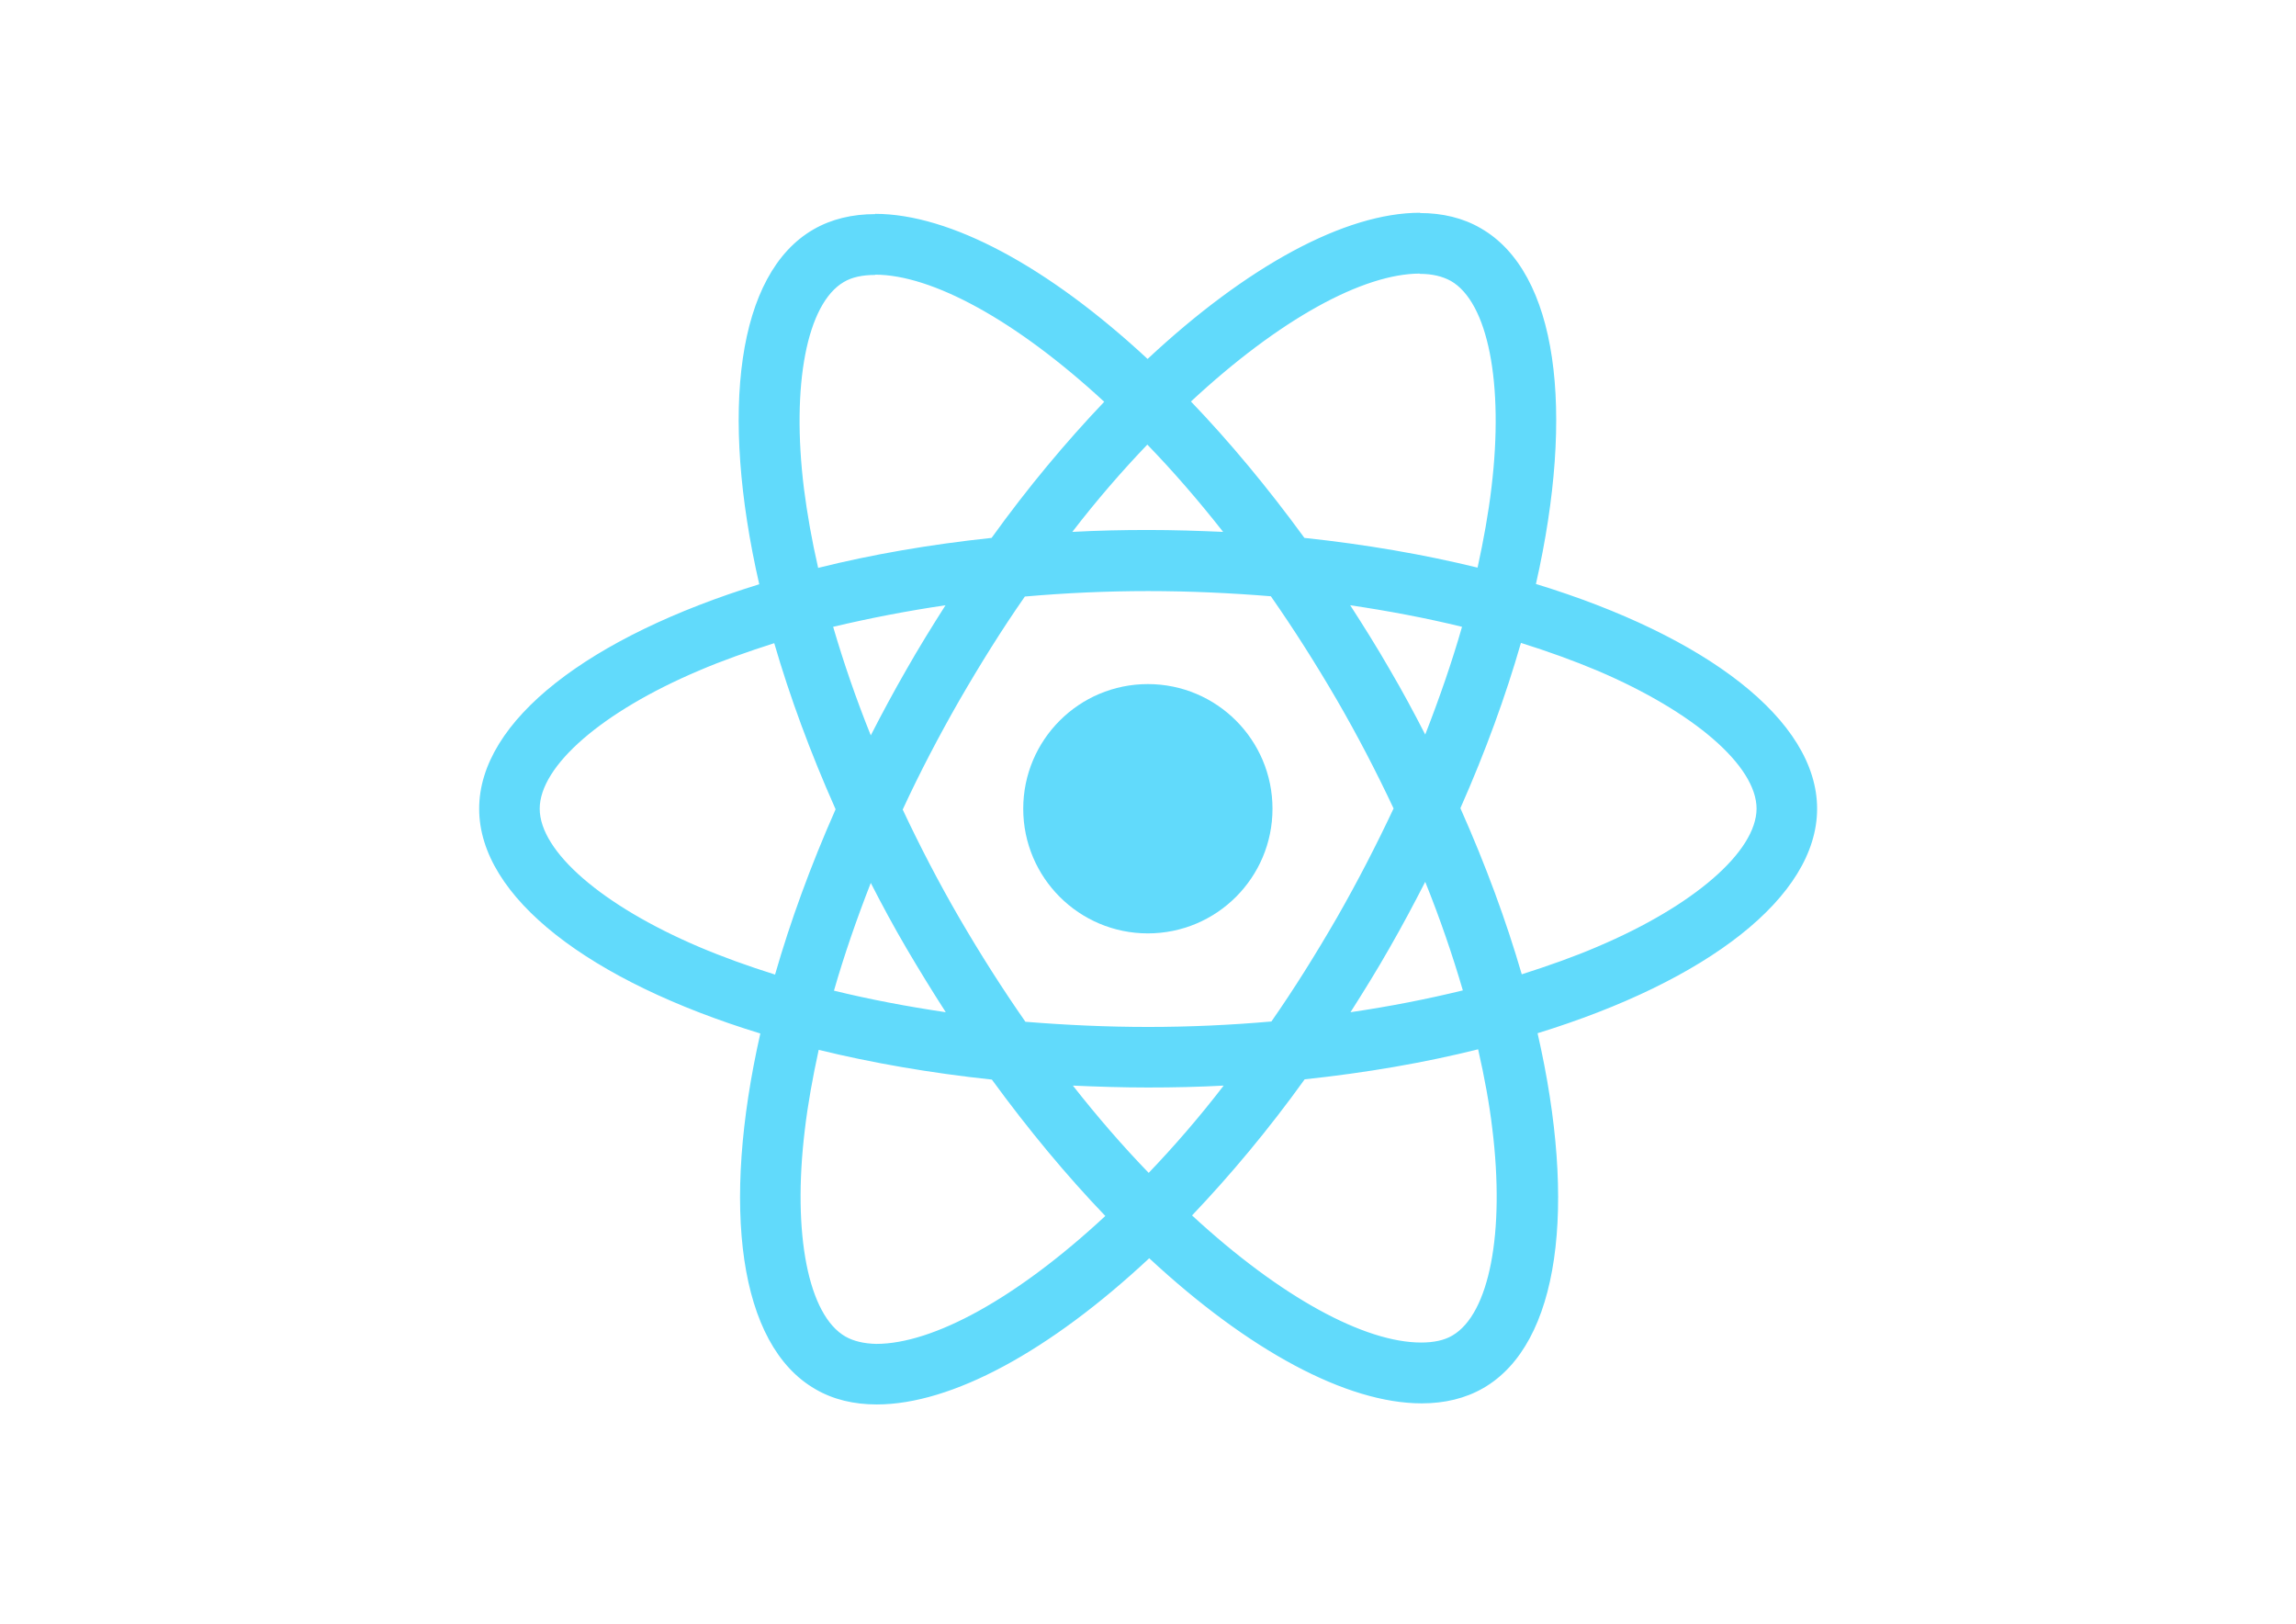
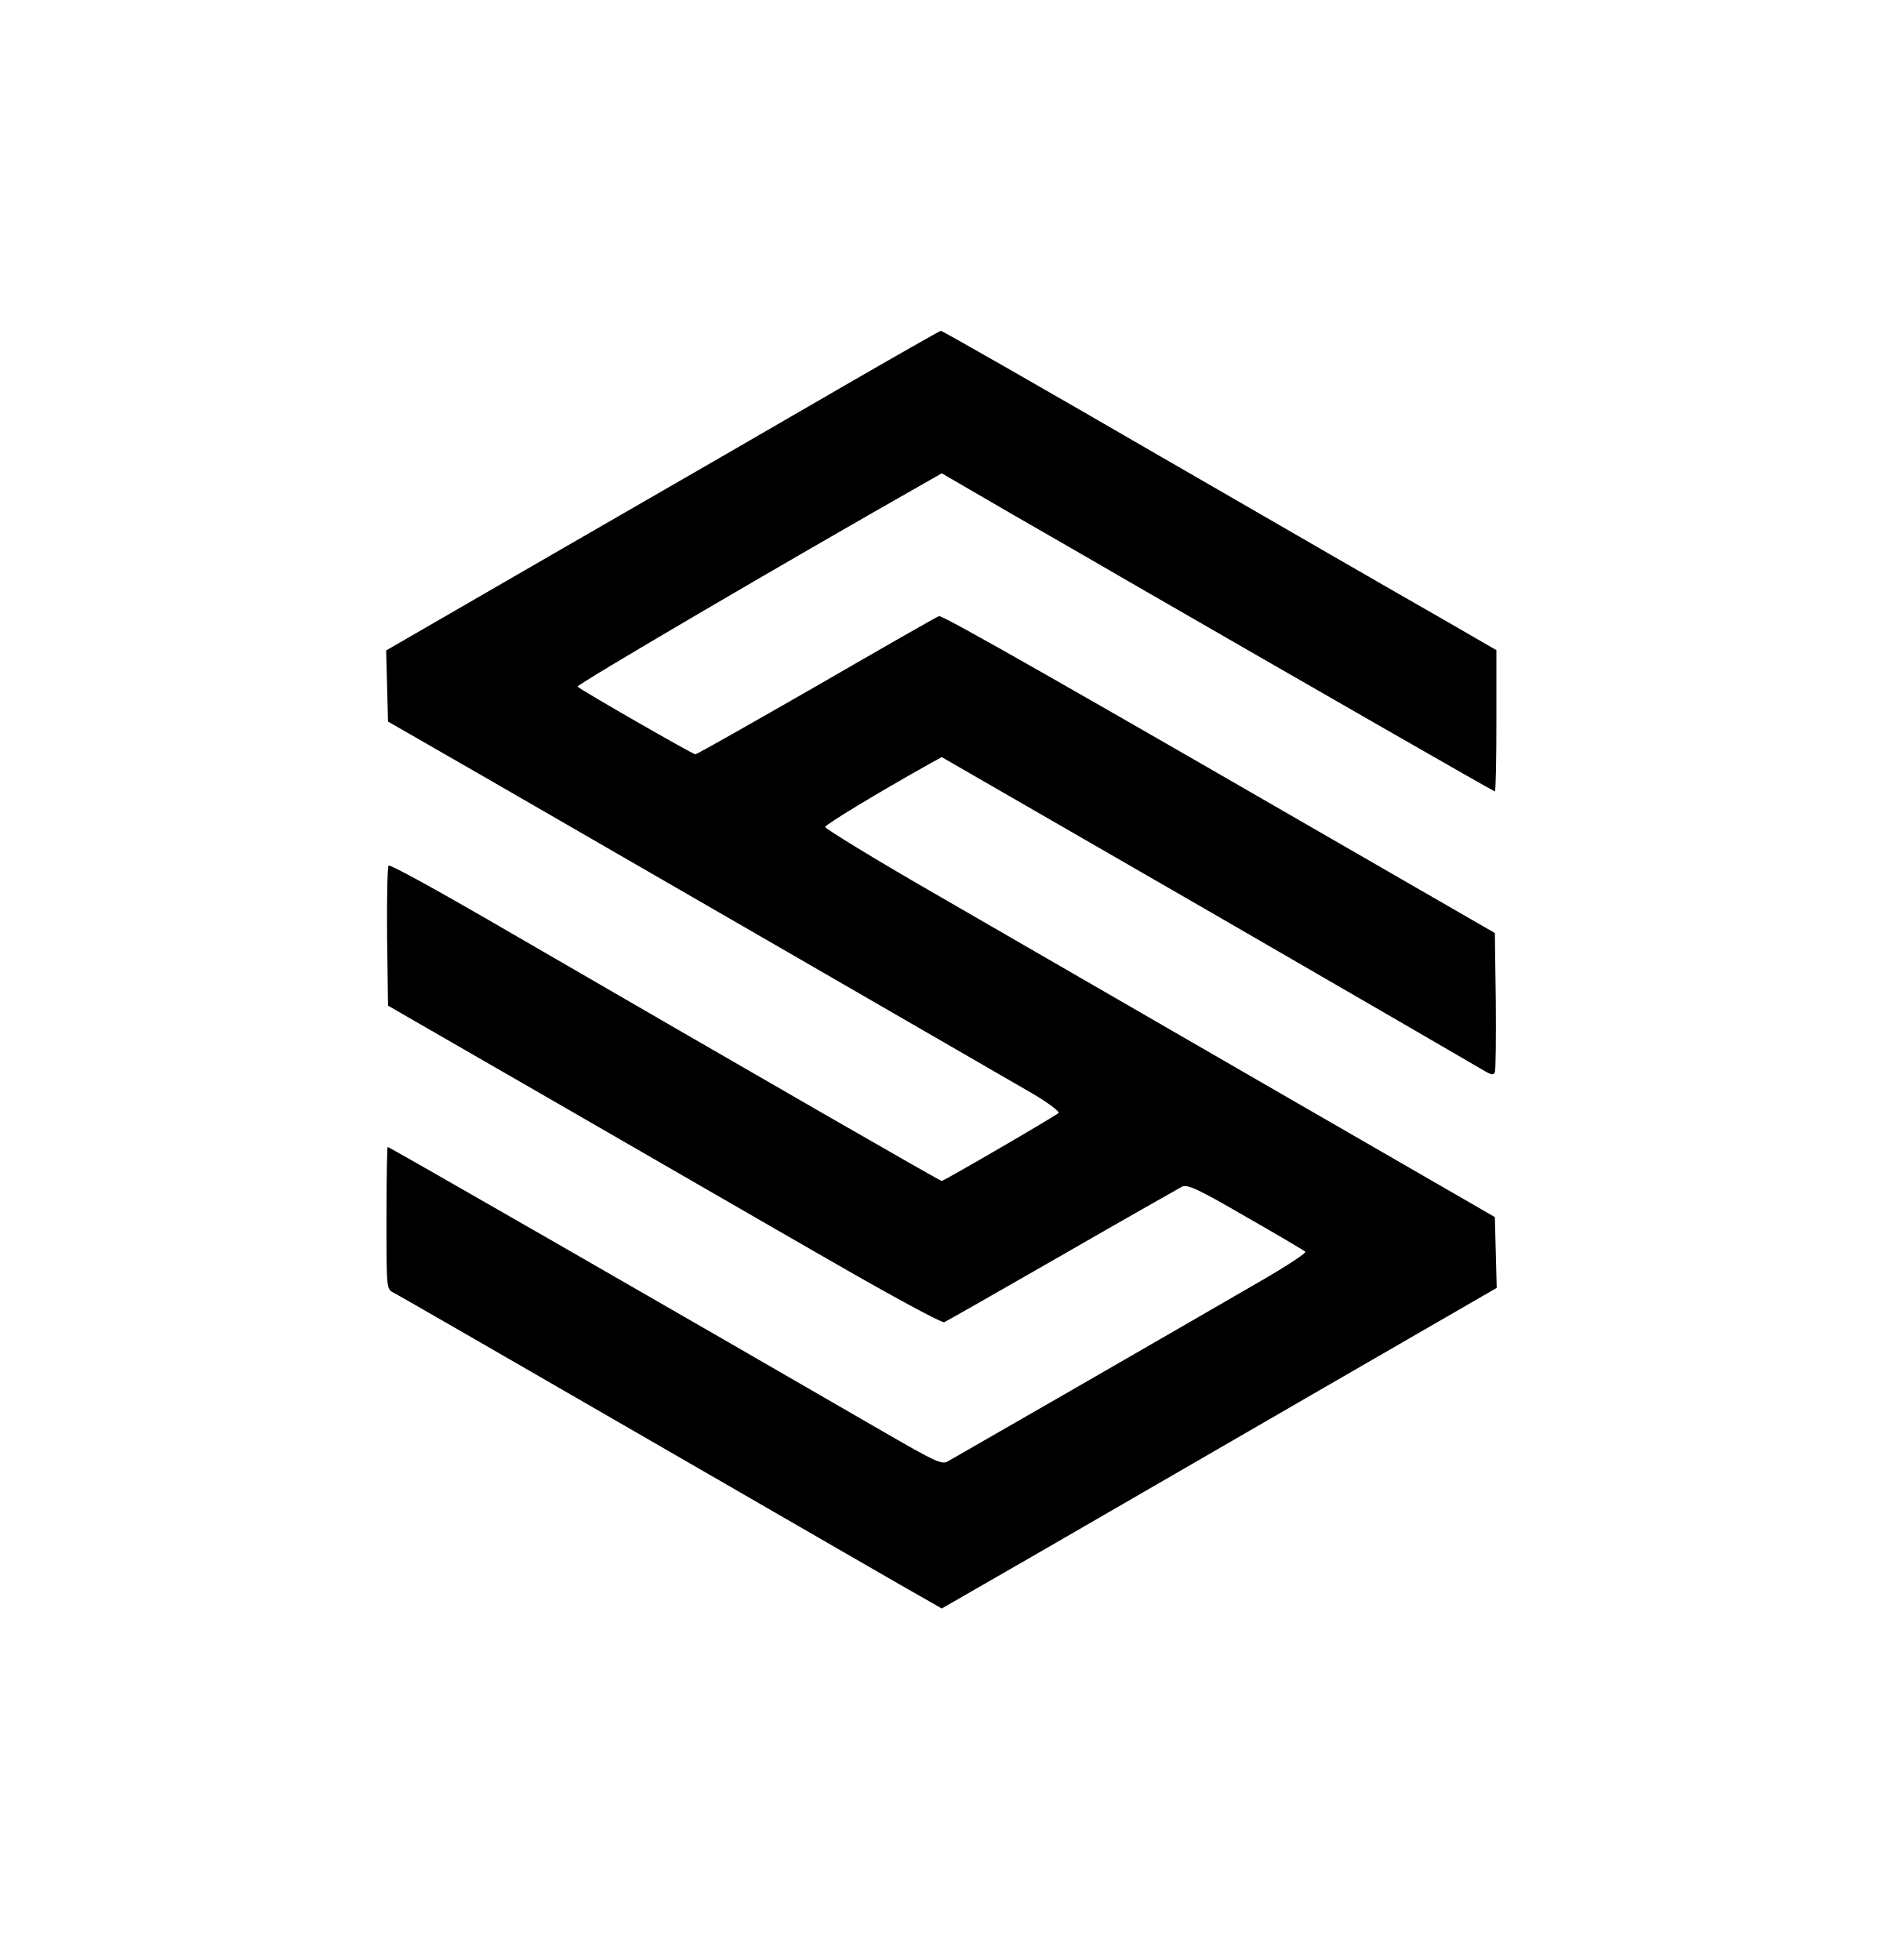
- <svg xmlns="http://www.w3.org/2000/svg" viewBox="0 0 841.9 595.3">
-   <g fill="#61DAFB">
-     <path d="M666.3 296.5c0-32.5-40.7-63.3-103.1-82.4 14.4-63.6 8-114.2-20.2-130.4-6.5-3.8-14.1-5.6-22.4-5.6v22.3c4.6 0 8.3.9 11.4 2.6 13.6 7.8 19.5 37.5 14.9 75.7-1.1 9.4-2.9 19.3-5.1 29.4-19.6-4.8-41-8.5-63.5-10.9-13.5-18.5-27.5-35.3-41.6-50 32.6-30.3 63.2-46.9 84-46.9V78c-27.5 0-63.5 19.6-99.9 53.6-36.4-33.8-72.4-53.2-99.9-53.2v22.3c20.7 0 51.4 16.5 84 46.6-14 14.7-28 31.4-41.3 49.9-22.6 2.4-44 6.1-63.6 11-2.3-10-4-19.7-5.2-29-4.7-38.2 1.1-67.9 14.6-75.8 3-1.8 6.9-2.6 11.5-2.6V78.5c-8.4 0-16 1.8-22.6 5.6-28.1 16.2-34.4 66.7-19.9 130.1-62.2 19.2-102.7 49.9-102.7 82.3 0 32.5 40.7 63.3 103.1 82.4-14.4 63.6-8 114.2 20.2 130.4 6.5 3.8 14.1 5.6 22.5 5.6 27.5 0 63.5-19.6 99.9-53.6 36.4 33.8 72.4 53.2 99.9 53.2 8.4 0 16-1.8 22.6-5.6 28.1-16.2 34.4-66.7 19.9-130.1 62-19.1 102.5-49.9 102.5-82.3zm-130.2-66.7c-3.7 12.9-8.3 26.2-13.5 39.5-4.1-8-8.4-16-13.1-24-4.6-8-9.5-15.8-14.4-23.4 14.2 2.1 27.9 4.7 41 7.9zm-45.8 106.5c-7.8 13.5-15.8 26.3-24.1 38.2-14.9 1.3-30 2-45.2 2-15.1 0-30.2-.7-45-1.9-8.3-11.9-16.4-24.6-24.2-38-7.6-13.1-14.5-26.4-20.8-39.8 6.2-13.4 13.2-26.8 20.7-39.9 7.8-13.5 15.8-26.3 24.1-38.2 14.9-1.3 30-2 45.2-2 15.1 0 30.2.7 45 1.9 8.3 11.9 16.4 24.6 24.2 38 7.6 13.1 14.5 26.4 20.8 39.8-6.3 13.4-13.2 26.8-20.7 39.9zm32.3-13c5.4 13.4 10 26.8 13.8 39.8-13.1 3.2-26.9 5.9-41.2 8 4.9-7.7 9.8-15.6 14.4-23.7 4.6-8 8.9-16.1 13-24.1zM421.2 430c-9.3-9.6-18.6-20.3-27.8-32 9 .4 18.2.7 27.5.7 9.4 0 18.7-.2 27.8-.7-9 11.7-18.3 22.4-27.5 32zm-74.4-58.9c-14.2-2.1-27.9-4.7-41-7.9 3.7-12.9 8.3-26.2 13.5-39.5 4.1 8 8.4 16 13.1 24 4.7 8 9.5 15.8 14.4 23.4zM420.7 163c9.3 9.6 18.6 20.3 27.8 32-9-.4-18.2-.7-27.5-.7-9.4 0-18.7.2-27.8.7 9-11.7 18.3-22.4 27.5-32zm-74 58.9c-4.9 7.7-9.8 15.6-14.4 23.7-4.6 8-8.9 16-13 24-5.4-13.4-10-26.8-13.8-39.8 13.1-3.1 26.9-5.8 41.2-7.9zm-90.5 125.2c-35.4-15.1-58.3-34.9-58.3-50.6 0-15.7 22.9-35.6 58.3-50.6 8.6-3.7 18-7 27.7-10.1 5.7 19.6 13.2 40 22.5 60.9-9.2 20.8-16.6 41.1-22.2 60.6-9.9-3.1-19.3-6.5-28-10.2zM310 490c-13.6-7.8-19.5-37.5-14.9-75.7 1.1-9.4 2.9-19.3 5.1-29.4 19.6 4.8 41 8.5 63.5 10.9 13.5 18.5 27.5 35.3 41.6 50-32.6 30.3-63.2 46.9-84 46.9-4.5-.1-8.3-1-11.3-2.7zm237.2-76.2c4.7 38.2-1.1 67.9-14.6 75.8-3 1.8-6.9 2.6-11.5 2.6-20.7 0-51.4-16.5-84-46.6 14-14.7 28-31.4 41.3-49.9 22.6-2.4 44-6.1 63.6-11 2.3 10.1 4.1 19.8 5.2 29.1zm38.5-66.7c-8.6 3.7-18 7-27.7 10.1-5.7-19.6-13.2-40-22.5-60.9 9.2-20.8 16.6-41.1 22.2-60.6 9.9 3.1 19.3 6.5 28.1 10.2 35.4 15.1 58.3 34.9 58.3 50.6-.1 15.7-23 35.6-58.4 50.6zM320.8 78.4z" />
-     <circle cx="420.9" cy="296.5" r="45.7" />
-     <path d="M520.5 78.1z" />
+ <svg xmlns="http://www.w3.org/2000/svg" version="1.0" width="614pt" height="634pt" viewBox="0 0 614 634" preserveAspectRatio="xMidYMid meet">
+   <g transform="translate(0,634) scale(0.1,-0.1)" fill="#000000" stroke="none">
+     <path d="M2725 5089 c-170 -99 -572 -331 -893 -516 l-583 -337 3 -115 3 -115 320 -184 c376 -217 1628 -940 1764 -1019 51 -30 89 -59 85 -63 -10 -10 -371 -220 -378 -220 -6 0 -536 305 -1476 850 -168 97 -308 174 -313 170 -4 -3 -6 -107 -5 -230 l3 -223 545 -314 c300 -173 701 -405 893 -515 191 -110 353 -198 361 -195 7 3 179 101 381 217 203 117 378 216 389 222 18 7 53 -9 206 -98 102 -58 188 -109 192 -113 4 -4 -63 -48 -150 -98 -352 -204 -988 -570 -1008 -581 -18 -10 -44 3 -195 90 -738 427 -1610 928 -1615 928 -2 0 -4 -103 -4 -230 0 -228 0 -229 22 -241 13 -6 399 -229 858 -494 459 -265 853 -493 876 -505 l40 -23 325 187 c178 103 582 337 897 519 l573 331 -3 115 -3 114 -95 55 c-98 56 -1067 616 -1709 987 -200 115 -363 215 -362 220 1 8 164 107 337 204 l40 22 860 -496 c472 -273 874 -506 892 -517 25 -15 33 -17 37 -6 3 7 4 112 3 232 l-3 218 -255 147 c-1153 666 -1532 882 -1543 878 -7 -2 -185 -104 -396 -226 -211 -121 -387 -221 -392 -221 -8 0 -369 207 -381 219 -6 5 678 406 1122 658 l56 32 229 -133 c127 -73 304 -175 395 -228 558 -322 1161 -668 1165 -668 3 0 5 103 5 228 l0 229 -187 108 c-104 59 -506 291 -895 516 -388 225 -710 409 -715 409 -4 -1 -147 -82 -318 -181z" />
  </g>
</svg>
